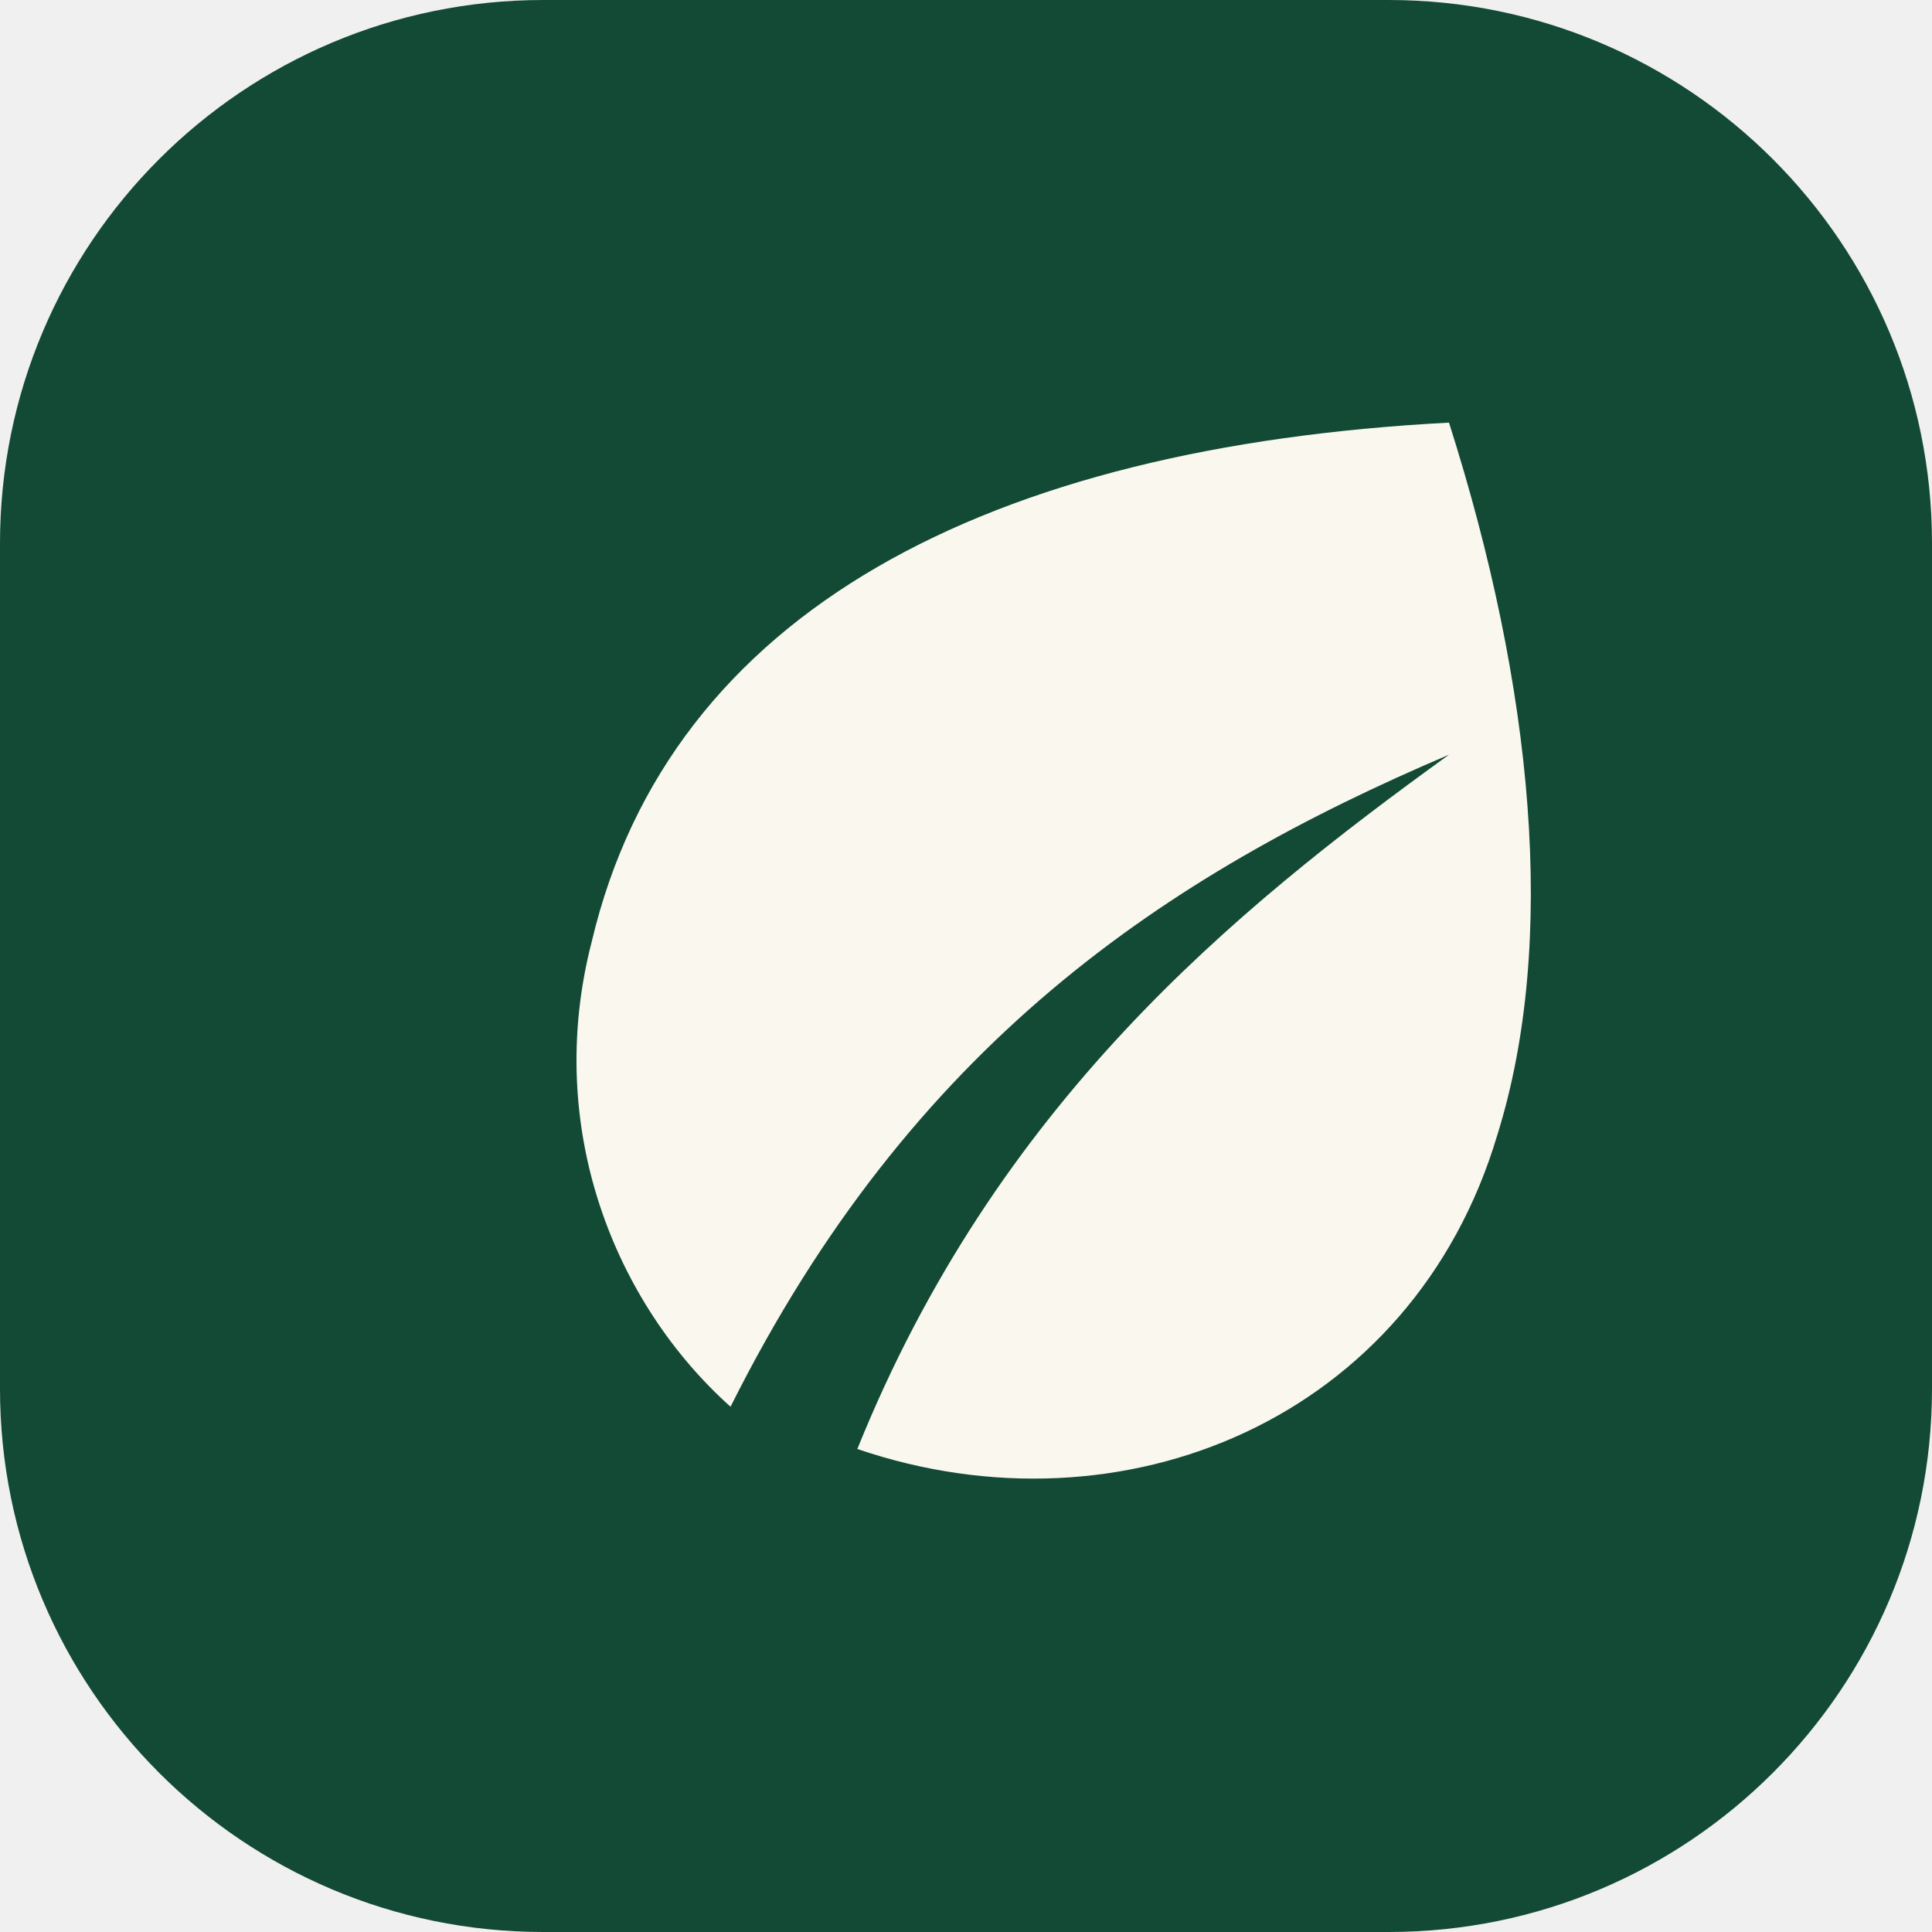
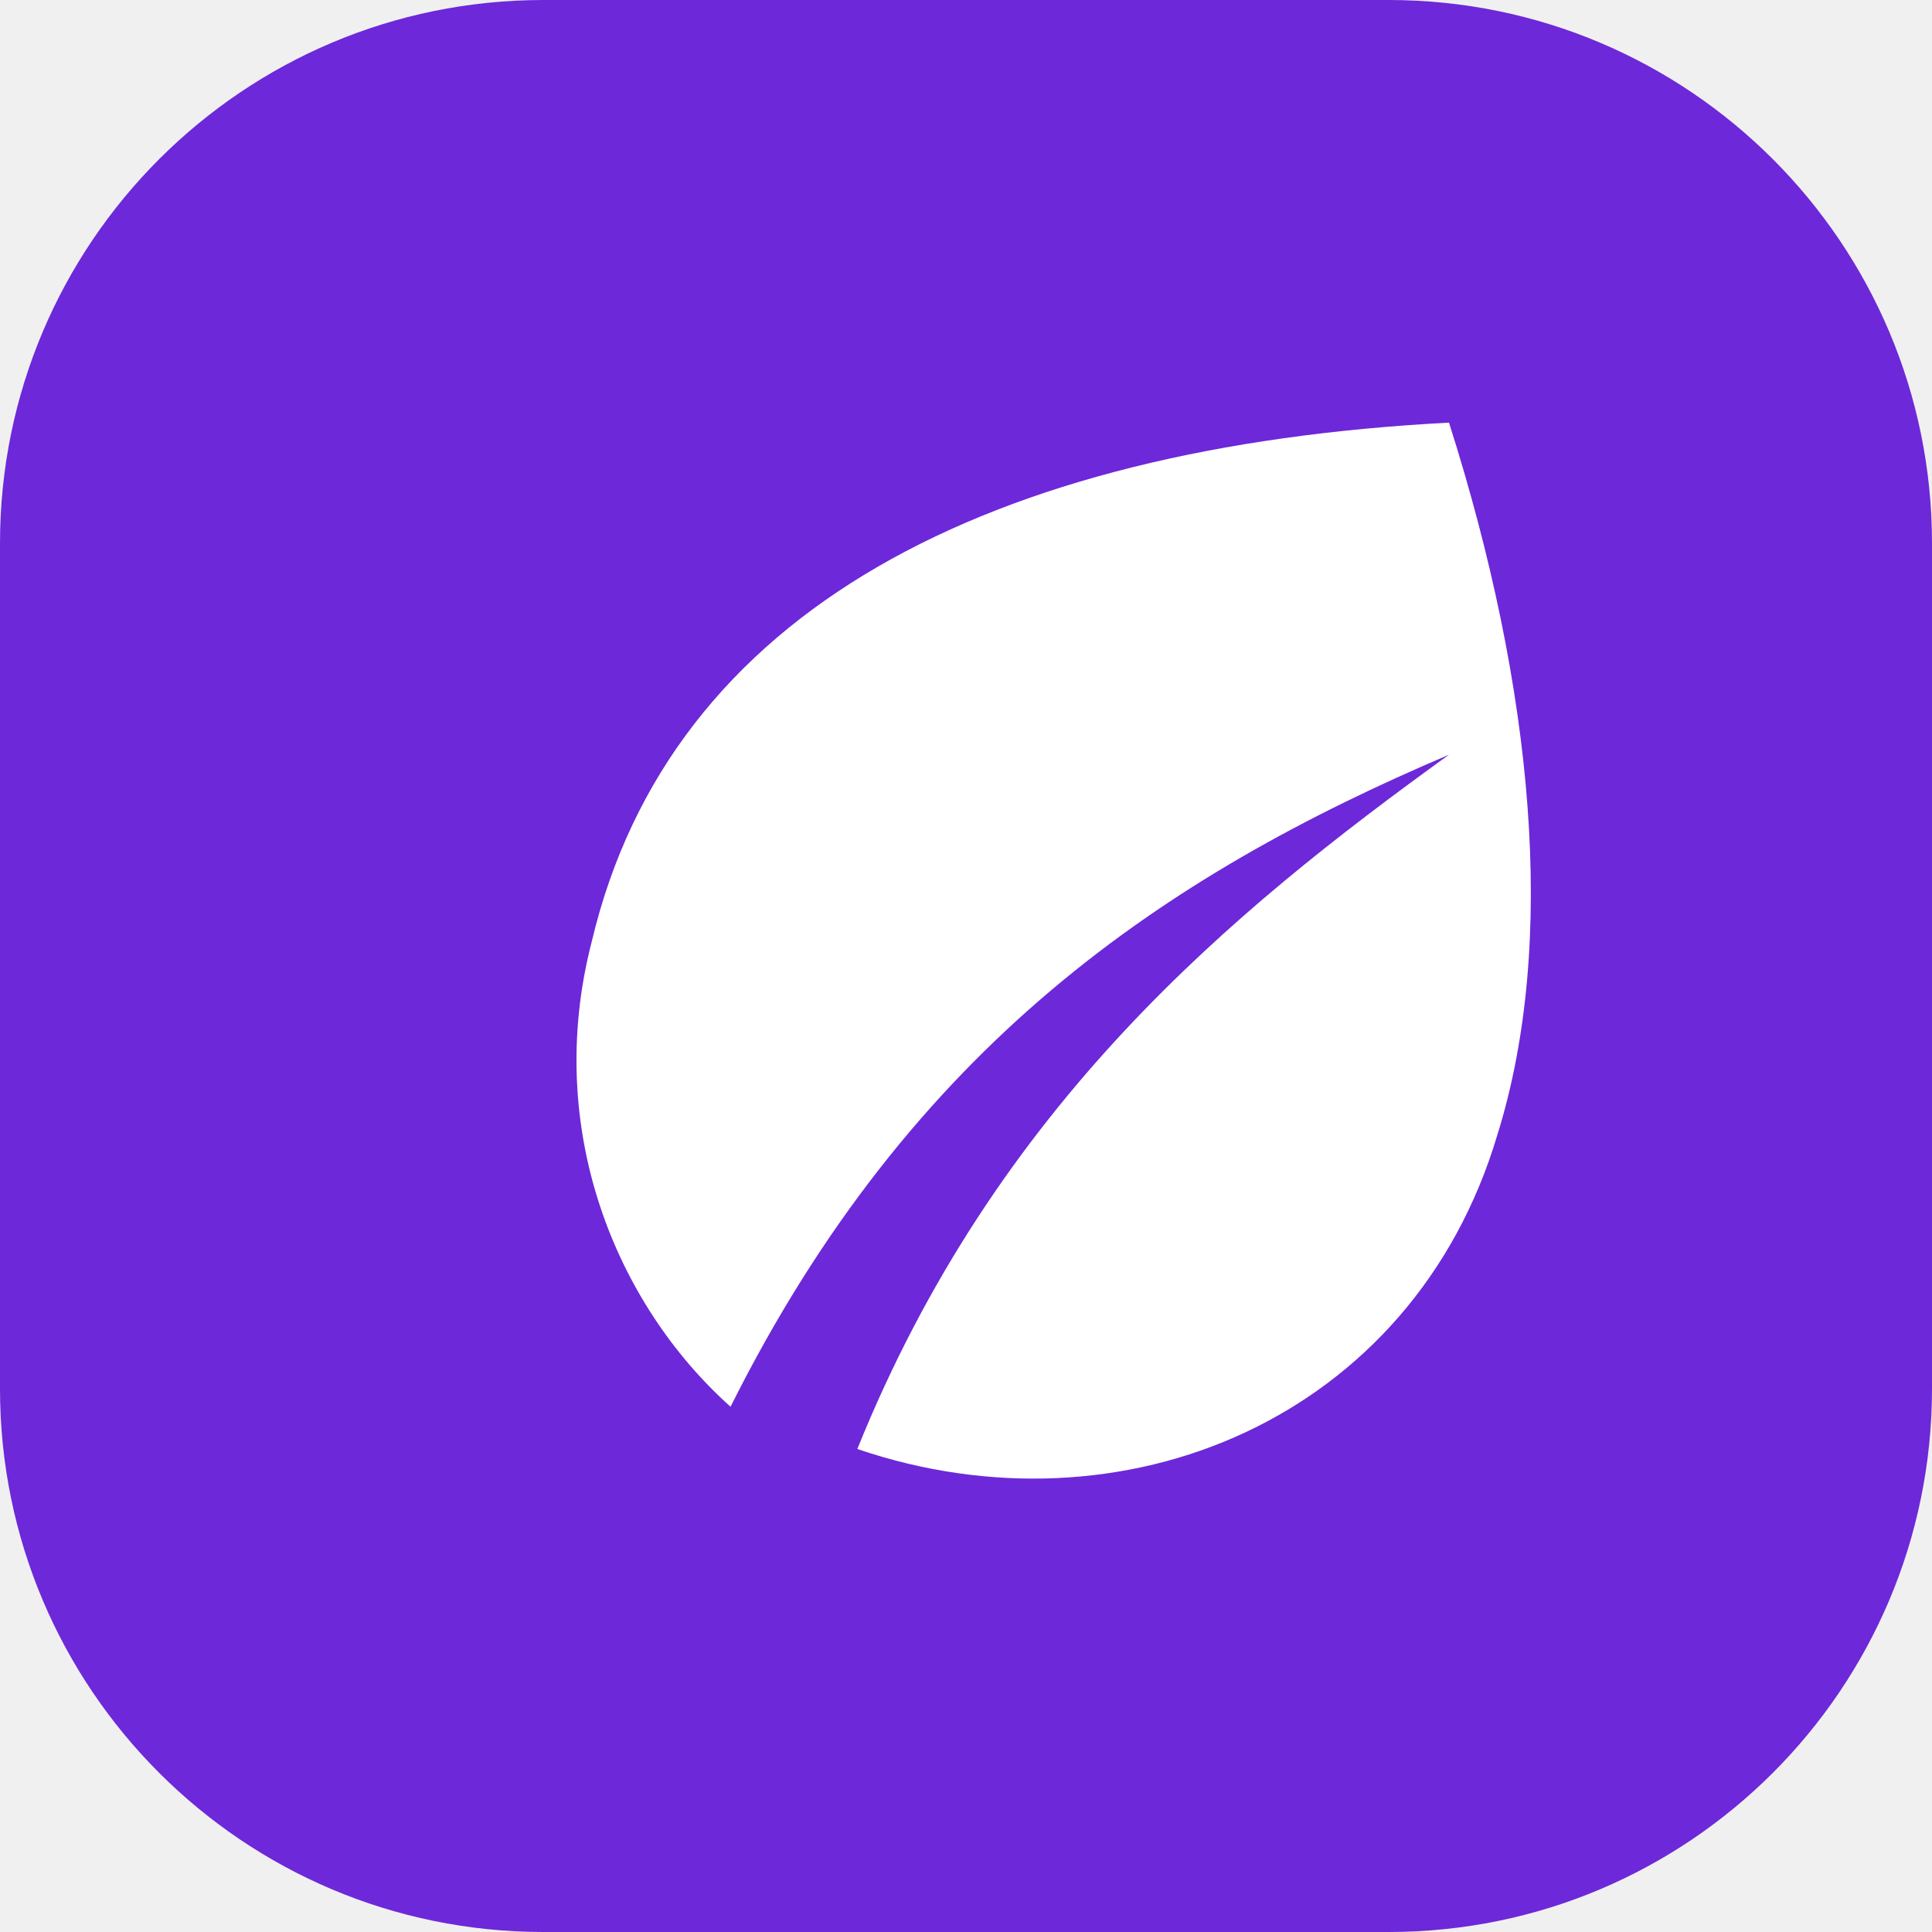
<svg xmlns="http://www.w3.org/2000/svg" viewBox="0 0 32 32" width="32" height="32">
-   <rect width="32" height="32" rx="9" fill="#124a35" />
-   <path d="M24 7c-7.6.4-12.9 3.1-14.2 8.6-.8 3.1.4 6 2.3 7.7 3-6 7.2-8.8 11.9-10.8-3.6 2.6-7.5 5.8-9.8 11.5 4.4 1.5 9.2-.5 10.6-5.2 1-3.2.6-7.4-.8-11.8Z" fill="#faf7ef" />
+   <rect width="32" height="32" rx="9" fill="#6d28d9" />
+   <path d="M24 7c-7.6.4-12.9 3.1-14.2 8.6-.8 3.1.4 6 2.3 7.7 3-6 7.2-8.8 11.9-10.8-3.6 2.6-7.5 5.8-9.8 11.5 4.4 1.5 9.2-.5 10.6-5.2 1-3.2.6-7.4-.8-11.8Z" fill="#ffffff" />
</svg>
